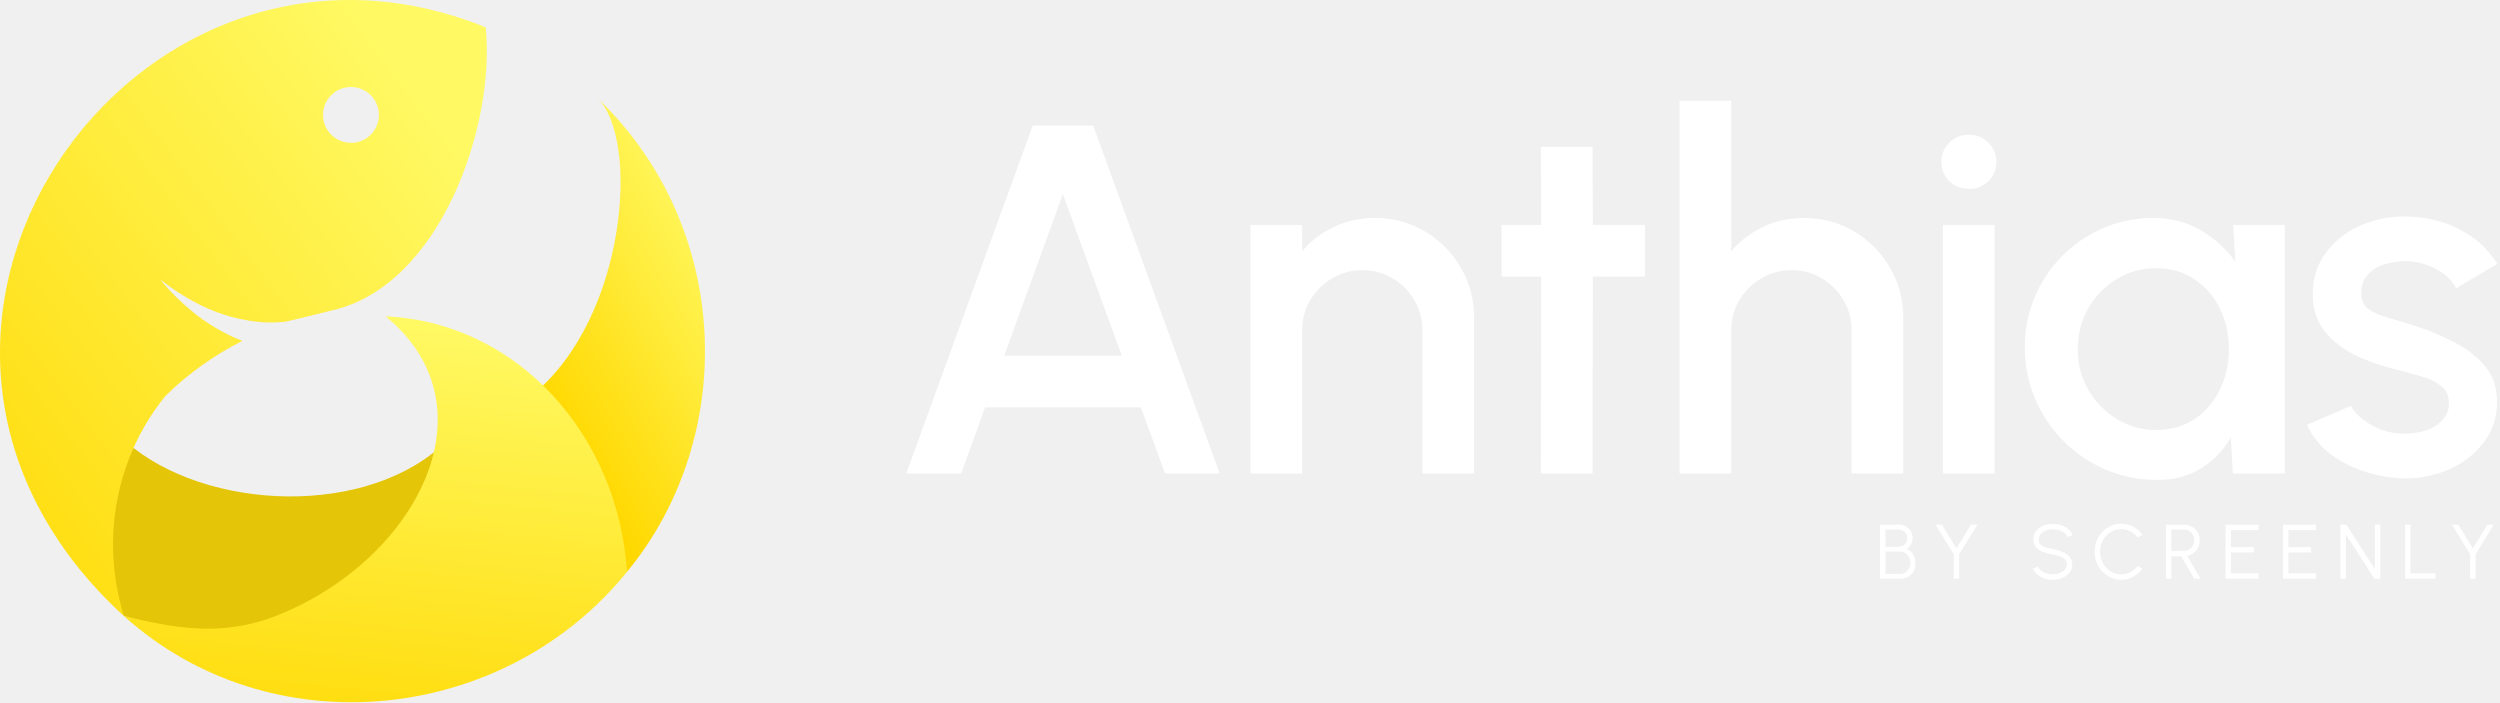
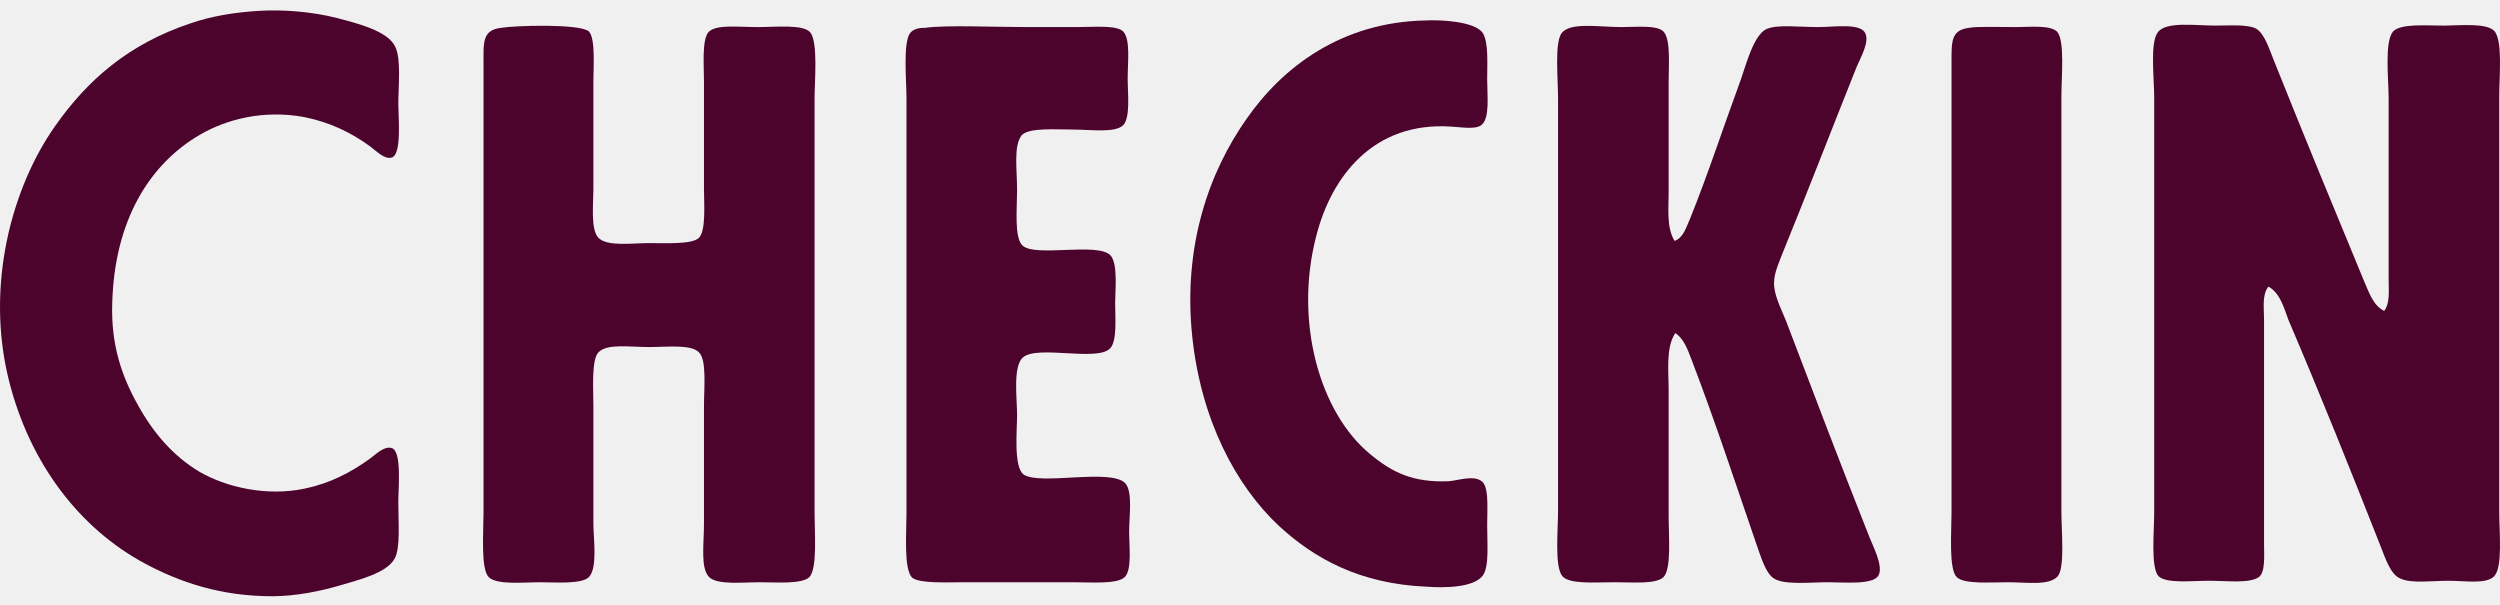
- <svg xmlns="http://www.w3.org/2000/svg" width="356" height="100" viewBox="0 0 356 100" fill="none">
-   <path d="M17.292 87.038C17.382 87.191 17.555 87.584 17.635 87.716C36.831 93.972 62.034 85.086 64.767 61.55C54.499 73.483 31.104 73.205 19.007 63.786C15.632 69.593 13.764 80.378 17.292 87.038Z" fill="#E4C508" />
-   <path d="M89.276 81.447C105.22 62.097 104.173 32.191 85.063 13.959C91.133 19.749 89.276 45.201 75.854 56.203C75.854 56.203 84.389 59.849 89.276 81.447Z" fill="url(#paint0_linear_581_520)" />
-   <path d="M69.161 3.894C70.587 17.825 62.756 40.599 47.392 44.174C45.586 44.594 43.948 45.053 41.993 45.503C41.43 45.632 40.817 45.803 40.24 45.849L39.84 45.875C37.861 46.018 36.155 45.843 34.141 45.411C32.093 44.958 30.111 44.245 28.242 43.292C26.318 42.314 24.498 41.142 22.812 39.794C24.211 41.501 25.78 43.061 27.496 44.45C29.26 45.879 31.2 47.078 33.266 48.019C33.676 48.203 34.091 48.376 34.51 48.54C30.533 50.562 26.782 53.188 23.544 56.402C21.715 58.658 20.189 61.145 19.007 63.798C15.908 70.778 15.259 78.601 17.168 85.996C17.414 86.952 17.598 87.644 17.635 87.724C-25.94 47.772 18.892 -16.477 69.161 3.894ZM49.979 20.346C50.766 20.346 51.535 20.113 52.19 19.676C52.844 19.238 53.354 18.617 53.655 17.89C53.956 17.163 54.035 16.364 53.882 15.592C53.728 14.82 53.349 14.111 52.793 13.555C52.236 12.999 51.527 12.62 50.755 12.466C49.983 12.313 49.183 12.392 48.456 12.693C47.729 12.994 47.108 13.504 46.67 14.158C46.233 14.812 46 15.581 46 16.368C46.001 17.422 46.421 18.433 47.167 19.178C47.913 19.923 48.925 20.341 49.979 20.341V20.346Z" fill="url(#paint1_linear_581_520)" />
-   <path d="M17.635 87.716C38.631 106.606 71.731 103.085 89.276 81.447C88.101 62.34 73.979 45.915 54.908 45.045C70.892 58.139 58.928 80.049 39.26 87.716C31.435 90.765 24.589 89.396 17.635 87.716Z" fill="url(#paint2_linear_581_520)" />
-   <path d="M54.804 44.579L54.802 44.586L54.795 44.581L54.789 44.578H54.793L54.804 44.579Z" fill="url(#paint3_linear_581_520)" />
-   <path d="M147.069 17.872H155.669L173.683 67.419H165.897L162.464 58.005H140.274L136.877 67.419H129.055L147.069 17.872ZM142.999 50.644H159.739L151.351 27.64L142.999 50.644Z" fill="white" />
-   <path d="M209.914 45.229V67.419H202.553V47.034C202.553 45.453 202.164 44.014 201.385 42.717C200.63 41.419 199.604 40.392 198.306 39.638C197.032 38.859 195.593 38.47 193.989 38.47C192.432 38.47 191.004 38.859 189.706 39.638C188.409 40.392 187.371 41.419 186.592 42.717C185.814 44.014 185.424 45.453 185.424 47.034V67.419H178.063V32.029H185.424V35.78C186.651 34.317 188.161 33.161 189.954 32.312C191.747 31.462 193.682 31.038 195.758 31.038C198.377 31.038 200.76 31.675 202.907 32.949C205.054 34.223 206.753 35.933 208.003 38.08C209.277 40.227 209.914 42.61 209.914 45.229Z" fill="white" />
-   <path d="M234.249 39.39H226.817L226.782 67.419H219.421L219.456 39.39H213.829V32.029H219.456L219.421 20.916H226.782L226.817 32.029H234.249V39.39Z" fill="white" />
-   <path d="M271.021 45.229V67.419H263.66V47.034C263.66 45.453 263.271 44.014 262.492 42.717C261.737 41.419 260.711 40.392 259.413 39.638C258.139 38.859 256.7 38.47 255.095 38.47C253.538 38.47 252.111 38.859 250.813 39.638C249.516 40.392 248.477 41.419 247.699 42.717C246.92 44.014 246.531 45.453 246.531 47.034V67.419H239.17V14.333H246.531V35.78C247.758 34.317 249.268 33.161 251.061 32.312C252.854 31.462 254.789 31.038 256.865 31.038C259.484 31.038 261.867 31.675 264.014 32.949C266.161 34.223 267.86 35.933 269.11 38.08C270.384 40.227 271.021 42.61 271.021 45.229Z" fill="white" />
-   <path d="M276.67 32.029H284.031V67.419H276.67V32.029ZM280.421 26.897C279.289 26.897 278.345 26.531 277.59 25.8C276.835 25.068 276.458 24.148 276.458 23.039C276.458 21.954 276.835 21.046 277.59 20.314C278.345 19.559 279.277 19.182 280.386 19.182C281.471 19.182 282.391 19.559 283.146 20.314C283.901 21.046 284.279 21.954 284.279 23.039C284.279 24.148 283.901 25.068 283.146 25.8C282.415 26.531 281.507 26.897 280.421 26.897Z" fill="white" />
-   <path d="M317.995 32.029H325.356V67.419H317.96L317.676 62.288C316.638 64.104 315.234 65.567 313.465 66.676C311.695 67.785 309.607 68.339 307.201 68.339C304.606 68.339 302.164 67.856 299.875 66.888C297.586 65.897 295.569 64.529 293.823 62.783C292.101 61.037 290.756 59.032 289.789 56.767C288.821 54.478 288.338 52.024 288.338 49.405C288.338 46.881 288.81 44.51 289.753 42.292C290.697 40.05 292.007 38.092 293.682 36.417C295.357 34.742 297.291 33.432 299.486 32.489C301.704 31.521 304.075 31.038 306.599 31.038C309.171 31.038 311.436 31.628 313.394 32.807C315.376 33.963 317.016 35.45 318.313 37.266L317.995 32.029ZM307.024 61.226C309.1 61.226 310.917 60.718 312.474 59.704C314.031 58.666 315.234 57.274 316.084 55.528C316.957 53.782 317.393 51.847 317.393 49.724C317.393 47.577 316.957 45.63 316.084 43.884C315.211 42.139 313.996 40.758 312.439 39.744C310.905 38.706 309.1 38.187 307.024 38.187C304.971 38.187 303.096 38.706 301.397 39.744C299.698 40.782 298.353 42.174 297.362 43.92C296.371 45.666 295.876 47.6 295.876 49.724C295.876 51.871 296.383 53.817 297.398 55.563C298.436 57.286 299.792 58.666 301.468 59.704C303.166 60.718 305.018 61.226 307.024 61.226Z" fill="white" />
-   <path d="M341.62 68.091C339.756 67.974 337.939 67.596 336.17 66.959C334.4 66.322 332.843 65.461 331.498 64.376C330.177 63.267 329.186 61.969 328.525 60.483L334.789 57.793C335.096 58.43 335.627 59.055 336.382 59.669C337.161 60.282 338.069 60.789 339.107 61.19C340.145 61.568 341.23 61.757 342.363 61.757C343.472 61.757 344.498 61.603 345.442 61.297C346.409 60.966 347.2 60.471 347.813 59.81C348.427 59.15 348.733 58.359 348.733 57.439C348.733 56.401 348.379 55.599 347.672 55.032C346.987 54.443 346.126 53.994 345.088 53.688C344.05 53.381 343.012 53.086 341.974 52.803C339.661 52.284 337.538 51.576 335.603 50.679C333.692 49.759 332.171 48.591 331.038 47.176C329.906 45.736 329.339 43.979 329.339 41.903C329.339 39.638 329.953 37.679 331.18 36.028C332.406 34.353 334.011 33.067 335.993 32.17C337.998 31.274 340.133 30.825 342.398 30.825C345.23 30.825 347.825 31.427 350.184 32.63C352.544 33.834 354.349 35.485 355.599 37.585L349.76 41.053C349.406 40.345 348.875 39.708 348.167 39.142C347.459 38.576 346.657 38.127 345.76 37.797C344.864 37.443 343.932 37.243 342.965 37.196C341.761 37.148 340.641 37.29 339.603 37.62C338.588 37.927 337.774 38.422 337.161 39.107C336.547 39.791 336.24 40.664 336.24 41.726C336.24 42.764 336.606 43.542 337.338 44.061C338.069 44.557 338.989 44.958 340.098 45.265C341.23 45.571 342.387 45.913 343.566 46.291C345.666 46.952 347.636 47.766 349.476 48.733C351.317 49.677 352.803 50.844 353.936 52.237C355.068 53.629 355.611 55.327 355.564 57.333C355.564 59.551 354.891 61.497 353.546 63.172C352.225 64.847 350.503 66.121 348.379 66.994C346.256 67.867 344.003 68.233 341.62 68.091Z" fill="white" />
-   <path d="M267.716 82.416V74.709H270.32C270.694 74.709 271.034 74.786 271.338 74.94C271.647 75.091 271.891 75.313 272.071 75.606C272.254 75.896 272.346 76.249 272.346 76.663C272.346 76.898 272.304 77.122 272.219 77.335C272.135 77.548 272.025 77.73 271.889 77.88C271.753 78.027 271.606 78.122 271.449 78.166C271.676 78.225 271.872 78.328 272.038 78.475C272.203 78.618 272.339 78.788 272.445 78.987C272.551 79.181 272.629 79.387 272.676 79.603C272.728 79.82 272.753 80.033 272.753 80.242C272.753 80.675 272.658 81.055 272.467 81.381C272.28 81.708 272.028 81.963 271.713 82.147C271.397 82.326 271.047 82.416 270.661 82.416H267.716ZM268.487 81.728H270.601C270.869 81.728 271.111 81.659 271.327 81.519C271.548 81.38 271.722 81.189 271.85 80.947C271.983 80.704 272.049 80.431 272.049 80.126C272.049 79.855 271.983 79.6 271.85 79.361C271.722 79.119 271.548 78.924 271.327 78.778C271.111 78.627 270.869 78.552 270.601 78.552H268.487V81.728ZM268.487 77.875H270.254C270.617 77.875 270.927 77.77 271.184 77.561C271.445 77.348 271.575 77.047 271.575 76.658C271.575 76.232 271.445 75.917 271.184 75.711C270.927 75.502 270.617 75.397 270.254 75.397H268.487V77.875ZM280.674 74.709H281.582L278.984 78.926V82.416H278.213V78.926L275.62 74.709H276.528L278.598 78.084L280.674 74.709ZM292.315 82.559C291.904 82.559 291.506 82.495 291.12 82.367C290.739 82.238 290.405 82.055 290.118 81.816C289.832 81.578 289.63 81.293 289.513 80.963L290.234 80.693C290.315 80.921 290.461 81.117 290.674 81.282C290.891 81.444 291.142 81.569 291.429 81.657C291.718 81.745 292.014 81.789 292.315 81.789C292.667 81.789 292.996 81.73 293.3 81.613C293.605 81.495 293.851 81.332 294.038 81.123C294.225 80.91 294.319 80.66 294.319 80.374C294.319 80.084 294.222 79.846 294.027 79.658C293.832 79.471 293.581 79.324 293.273 79.218C292.968 79.108 292.649 79.023 292.315 78.965C291.79 78.873 291.318 78.748 290.9 78.59C290.485 78.433 290.157 78.21 289.915 77.924C289.672 77.634 289.551 77.252 289.551 76.779C289.551 76.335 289.68 75.95 289.937 75.623C290.194 75.296 290.531 75.043 290.95 74.863C291.372 74.683 291.827 74.594 292.315 74.594C292.715 74.594 293.106 74.656 293.487 74.781C293.869 74.906 294.205 75.087 294.495 75.326C294.789 75.564 295 75.856 295.128 76.201L294.396 76.465C294.315 76.234 294.166 76.038 293.95 75.876C293.737 75.711 293.487 75.586 293.201 75.502C292.915 75.414 292.62 75.37 292.315 75.37C291.966 75.366 291.64 75.425 291.335 75.546C291.034 75.663 290.79 75.829 290.603 76.041C290.416 76.251 290.322 76.496 290.322 76.779C290.322 77.109 290.408 77.365 290.581 77.544C290.757 77.721 290.995 77.853 291.296 77.941C291.597 78.029 291.937 78.108 292.315 78.177C292.807 78.262 293.264 78.394 293.686 78.574C294.108 78.75 294.447 78.987 294.704 79.284C294.961 79.578 295.089 79.941 295.089 80.374C295.089 80.814 294.961 81.2 294.704 81.53C294.447 81.857 294.108 82.11 293.686 82.29C293.267 82.47 292.81 82.559 292.315 82.559ZM302.059 82.559C301.538 82.559 301.048 82.457 300.589 82.251C300.13 82.042 299.726 81.756 299.378 81.392C299.033 81.025 298.761 80.6 298.563 80.115C298.368 79.631 298.271 79.113 298.271 78.563C298.271 78.012 298.368 77.495 298.563 77.01C298.761 76.526 299.033 76.102 299.378 75.739C299.726 75.372 300.13 75.085 300.589 74.88C301.048 74.671 301.538 74.566 302.059 74.566C302.683 74.566 303.257 74.711 303.782 75.001C304.307 75.291 304.742 75.676 305.087 76.157L304.404 76.526C304.132 76.162 303.787 75.874 303.369 75.662C302.954 75.445 302.517 75.337 302.059 75.337C301.637 75.337 301.242 75.423 300.875 75.596C300.512 75.764 300.192 75.997 299.917 76.295C299.642 76.592 299.427 76.935 299.273 77.324C299.119 77.713 299.042 78.126 299.042 78.563C299.042 79.007 299.119 79.423 299.273 79.812C299.431 80.201 299.647 80.545 299.923 80.842C300.202 81.139 300.523 81.372 300.886 81.541C301.253 81.706 301.644 81.789 302.059 81.789C302.536 81.789 302.978 81.68 303.385 81.464C303.797 81.244 304.136 80.957 304.404 80.605L305.087 80.974C304.742 81.455 304.307 81.84 303.782 82.13C303.257 82.416 302.683 82.559 302.059 82.559ZM308.424 82.416V74.709H311.039C311.45 74.709 311.821 74.81 312.151 75.012C312.482 75.21 312.744 75.48 312.939 75.821C313.133 76.159 313.23 76.539 313.23 76.961C313.23 77.339 313.153 77.682 312.999 77.99C312.845 78.299 312.634 78.554 312.366 78.755C312.102 78.957 311.803 79.091 311.469 79.157L313.352 82.416H312.46L310.604 79.218H309.195V82.416H308.424ZM309.195 78.447H310.973C311.245 78.447 311.493 78.381 311.716 78.249C311.944 78.113 312.124 77.931 312.256 77.704C312.392 77.473 312.46 77.212 312.46 76.922C312.46 76.632 312.392 76.374 312.256 76.146C312.124 75.915 311.944 75.733 311.716 75.601C311.493 75.465 311.245 75.397 310.973 75.397H309.195V78.447ZM316.917 82.416V74.709H321.607V75.48H317.687V77.902H320.93V78.673H317.687V81.646H321.607V82.416H316.917ZM325.097 82.416V74.709H329.787V75.48H325.868V77.902H329.11V78.673H325.868V81.646H329.787V82.416H325.097ZM333.277 82.416V74.709H334.114L338.182 81.024V74.709H338.953V82.416H338.122L334.048 76.102V82.416H333.277ZM342.479 82.416V74.709H343.25V81.646H346.79V82.416H342.479ZM354.211 74.709H355.119L352.521 78.926V82.416H351.75V78.926L349.157 74.709H350.066L352.136 78.084L354.211 74.709Z" fill="white" />
-   <defs>
-     <linearGradient id="paint0_linear_581_520" x1="94.412" y1="16.682" x2="63.948" y2="34.606" gradientUnits="userSpaceOnUse">
-       <stop stop-color="#FFF963" />
-       <stop offset="1" stop-color="#FFD800" />
-     </linearGradient>
-     <linearGradient id="paint1_linear_581_520" x1="52.439" y1="3.539" x2="-28.455" y2="64.703" gradientUnits="userSpaceOnUse">
-       <stop stop-color="#FFF963" />
-       <stop offset="1" stop-color="#FFD800" />
-     </linearGradient>
-     <linearGradient id="paint2_linear_581_520" x1="71.825" y1="47.262" x2="65.173" y2="113.413" gradientUnits="userSpaceOnUse">
-       <stop stop-color="#FFF963" />
-       <stop offset="1" stop-color="#FFD800" />
-     </linearGradient>
-     <linearGradient id="paint3_linear_581_520" x1="54.789" y1="44.582" x2="54.806" y2="44.582" gradientUnits="userSpaceOnUse">
-       <stop stop-color="#71B522" />
-       <stop offset="1" stop-color="#E0DE27" />
-     </linearGradient>
-   </defs>
+ <svg xmlns="http://www.w3.org/2000/svg" width="240" height="58" viewBox="0 0 240 58" fill="none">
+   <path d="M24.861 1.042C22.526 1.183 20.331 1.537 18.279 2.245C12.334 4.227 8.37 7.695 5.256 12.154C1.221 17.887 -1.468 27.3 0.868 36.572C2.849 44.429 7.591 50.728 13.961 54.125C17.288 55.895 21.181 57.239 26.135 57.239C28.4 57.239 30.807 56.744 32.718 56.178C34.346 55.682 37.106 55.045 37.884 53.63C38.451 52.568 38.238 50.303 38.238 48.18C38.238 46.835 38.592 43.296 37.601 43.013C36.894 42.801 36.115 43.579 35.549 44.004C33.709 45.349 31.656 46.41 29.25 46.906C25.569 47.684 21.676 46.764 19.128 45.278C16.651 43.792 14.74 41.598 13.254 38.908C11.697 36.148 10.635 33.104 10.776 29.07C10.989 21.214 14.315 15.764 19.199 12.933C21.747 11.446 25.286 10.526 29.179 11.234C31.656 11.729 33.709 12.72 35.549 14.065C36.044 14.419 36.894 15.339 37.601 15.127C38.592 14.844 38.238 11.234 38.238 10.031C38.238 8.261 38.521 5.713 37.955 4.51C37.247 2.953 34.275 2.245 32.434 1.75C29.957 1.113 27.197 0.9 24.861 1.042Z" fill="#4C042D" />
+   <path d="M48.118 2.67C46.278 2.882 46.419 4.085 46.419 6.138V49.171C46.419 51.082 46.136 54.621 46.915 55.399C47.693 56.178 50.241 55.895 51.727 55.895C53.285 55.895 55.833 56.107 56.54 55.399C57.39 54.479 56.965 51.719 56.965 50.233V38.979C56.965 37.492 56.753 34.52 57.461 33.812C58.31 32.963 60.433 33.317 62.273 33.317C64.043 33.317 66.308 33.033 67.086 33.812C67.865 34.52 67.582 37.209 67.582 38.979V50.233C67.582 52.285 67.228 54.55 68.077 55.399C68.856 56.178 71.333 55.895 72.89 55.895C74.376 55.895 76.995 56.107 77.703 55.399C78.481 54.55 78.198 51.153 78.198 49.242V9.394C78.198 7.837 78.552 4.015 77.774 3.094C77.066 2.316 74.589 2.599 72.749 2.599C70.767 2.599 68.714 2.316 68.006 3.094C67.369 3.873 67.582 6.279 67.582 7.837V18.17C67.582 19.444 67.794 22.204 67.086 22.841C66.449 23.479 63.831 23.337 62.273 23.337C60.716 23.337 58.31 23.691 57.461 22.841C56.682 22.063 56.965 19.586 56.965 18.17V7.766C56.965 6.421 57.177 3.731 56.54 3.024C55.691 2.245 49.321 2.457 48.118 2.67Z" fill="#4C042D" />
+   <path d="M88.793 2.67C88.297 2.67 87.731 2.741 87.377 3.165C86.67 4.085 87.023 7.766 87.023 9.464V29.353V49.312C87.023 51.294 86.74 54.691 87.59 55.47C88.297 56.036 90.987 55.895 92.473 55.895H103.09C104.647 55.895 107.266 56.107 107.974 55.399C108.682 54.691 108.398 52.497 108.398 51.011C108.398 49.525 108.752 47.26 108.045 46.41C106.7 44.924 99.905 46.623 98.277 45.561C97.286 44.853 97.64 41.315 97.64 39.828C97.64 38.271 97.216 35.157 98.206 34.307C99.622 33.104 105.284 34.732 106.558 33.458C107.266 32.75 107.054 30.485 107.054 29.07C107.054 27.938 107.337 25.39 106.629 24.54C105.426 23.195 99.339 24.753 98.136 23.549C97.357 22.771 97.64 19.94 97.64 18.312C97.64 16.188 97.286 14.065 98.065 13.003C98.702 12.225 101.391 12.437 103.019 12.437C104.718 12.437 107.054 12.791 107.832 12.012C108.54 11.234 108.257 8.969 108.257 7.553C108.257 5.996 108.54 3.802 107.832 3.024C107.195 2.387 105.001 2.599 103.444 2.599H98.56C95.234 2.599 90.916 2.387 88.793 2.67Z" fill="#4C042D" />
+   <path d="M136.894 1.962C128.754 2.104 123.092 6.492 119.695 11.376C116.085 16.471 113.537 23.62 114.457 32.326C115.306 40.324 118.633 46.623 122.809 50.516C126.206 53.63 130.524 56.036 136.894 56.319C138.805 56.461 141.494 56.39 142.344 55.258C142.981 54.408 142.768 52.144 142.768 50.445C142.768 48.675 142.981 46.552 142.131 46.127C141.353 45.632 139.937 46.127 139.088 46.198C135.62 46.34 133.638 45.349 131.515 43.579C126.702 39.616 124.224 30.91 126.348 22.7C127.834 16.825 131.939 11.659 139.3 12.154C140.433 12.225 141.636 12.437 142.202 12.012C143.051 11.376 142.768 9.181 142.768 7.624C142.768 5.996 142.91 4.085 142.344 3.165C141.565 2.033 138.238 1.891 136.894 1.962Z" fill="#4C042D" />
+   <path d="M160.756 23.125C159.978 21.851 160.19 20.081 160.19 18.453V7.837C160.19 6.209 160.402 3.802 159.695 3.024C159.058 2.387 157.147 2.599 155.66 2.599C153.466 2.599 150.777 2.104 149.927 3.165C149.22 4.085 149.573 7.553 149.573 9.464V49.029C149.573 50.94 149.22 54.408 149.998 55.328C150.706 56.107 153.112 55.895 154.953 55.895C156.722 55.895 158.987 56.107 159.695 55.399C160.473 54.621 160.19 51.436 160.19 49.737V37.492C160.19 35.511 159.907 33.387 160.827 31.972C161.676 32.538 162.03 33.6 162.384 34.52C164.72 40.607 166.702 46.694 168.825 52.851C169.179 53.842 169.604 55.116 170.311 55.541C171.302 56.178 173.85 55.895 175.478 55.895C177.106 55.895 179.937 56.178 180.362 55.187C180.786 54.267 179.796 52.427 179.442 51.507C176.611 44.358 174.133 37.846 171.444 30.769C171.019 29.707 170.241 28.221 170.311 27.088C170.311 26.168 170.878 24.965 171.231 24.045C173.709 17.958 175.832 12.437 178.238 6.421C178.663 5.43 179.442 4.085 179.088 3.236C178.663 2.174 176.115 2.599 174.558 2.599C172.576 2.599 170.594 2.316 169.533 2.811C168.33 3.448 167.622 6.209 167.126 7.624C165.428 12.225 164.012 16.613 162.243 21.001C161.889 21.78 161.606 22.841 160.756 23.125Z" fill="#4C042D" />
+   <path d="M189.046 2.67C187.276 2.882 187.347 4.015 187.347 5.996V15.976V49.171C187.347 51.082 187.064 54.621 187.843 55.399C188.55 56.107 191.098 55.895 192.726 55.895C194.637 55.895 196.69 56.249 197.539 55.328C198.247 54.479 197.893 51.011 197.893 49.1V29.212V9.252C197.893 7.341 198.247 3.873 197.468 3.024C196.761 2.387 194.92 2.599 193.505 2.599C191.806 2.599 189.754 2.528 189.046 2.67Z" fill="#4C042D" />
+   <path d="M228.886 29.849C227.824 29.353 227.399 28.008 226.904 26.876C224.002 19.869 221.171 13.003 218.34 5.926C217.844 4.722 217.42 3.236 216.57 2.741C215.721 2.316 214.022 2.457 212.677 2.457C210.766 2.457 207.935 2.033 207.157 3.094C206.378 4.085 206.803 7.483 206.803 9.394V49.1C206.803 51.082 206.449 54.479 207.228 55.328C208.006 56.036 210.342 55.753 212.04 55.753C213.81 55.753 215.933 56.036 216.853 55.399C217.49 54.904 217.349 53.347 217.349 52.144V30.698C217.349 29.565 217.136 28.291 217.773 27.513C218.906 28.15 219.26 29.565 219.684 30.698C222.799 37.988 225.63 45.066 228.532 52.427C229.027 53.701 229.523 55.187 230.443 55.541C231.504 56.036 233.415 55.753 235.043 55.753C236.671 55.753 238.653 56.107 239.431 55.328C240.281 54.479 239.927 51.082 239.927 49.171V9.181C239.927 7.341 240.281 3.802 239.431 2.953C238.653 2.174 236.105 2.457 234.548 2.457C232.92 2.457 230.443 2.245 229.735 3.024C228.886 4.015 229.31 7.624 229.31 9.464V26.805C229.31 27.938 229.452 29.07 228.886 29.849Z" fill="#4C042D" />
</svg>
